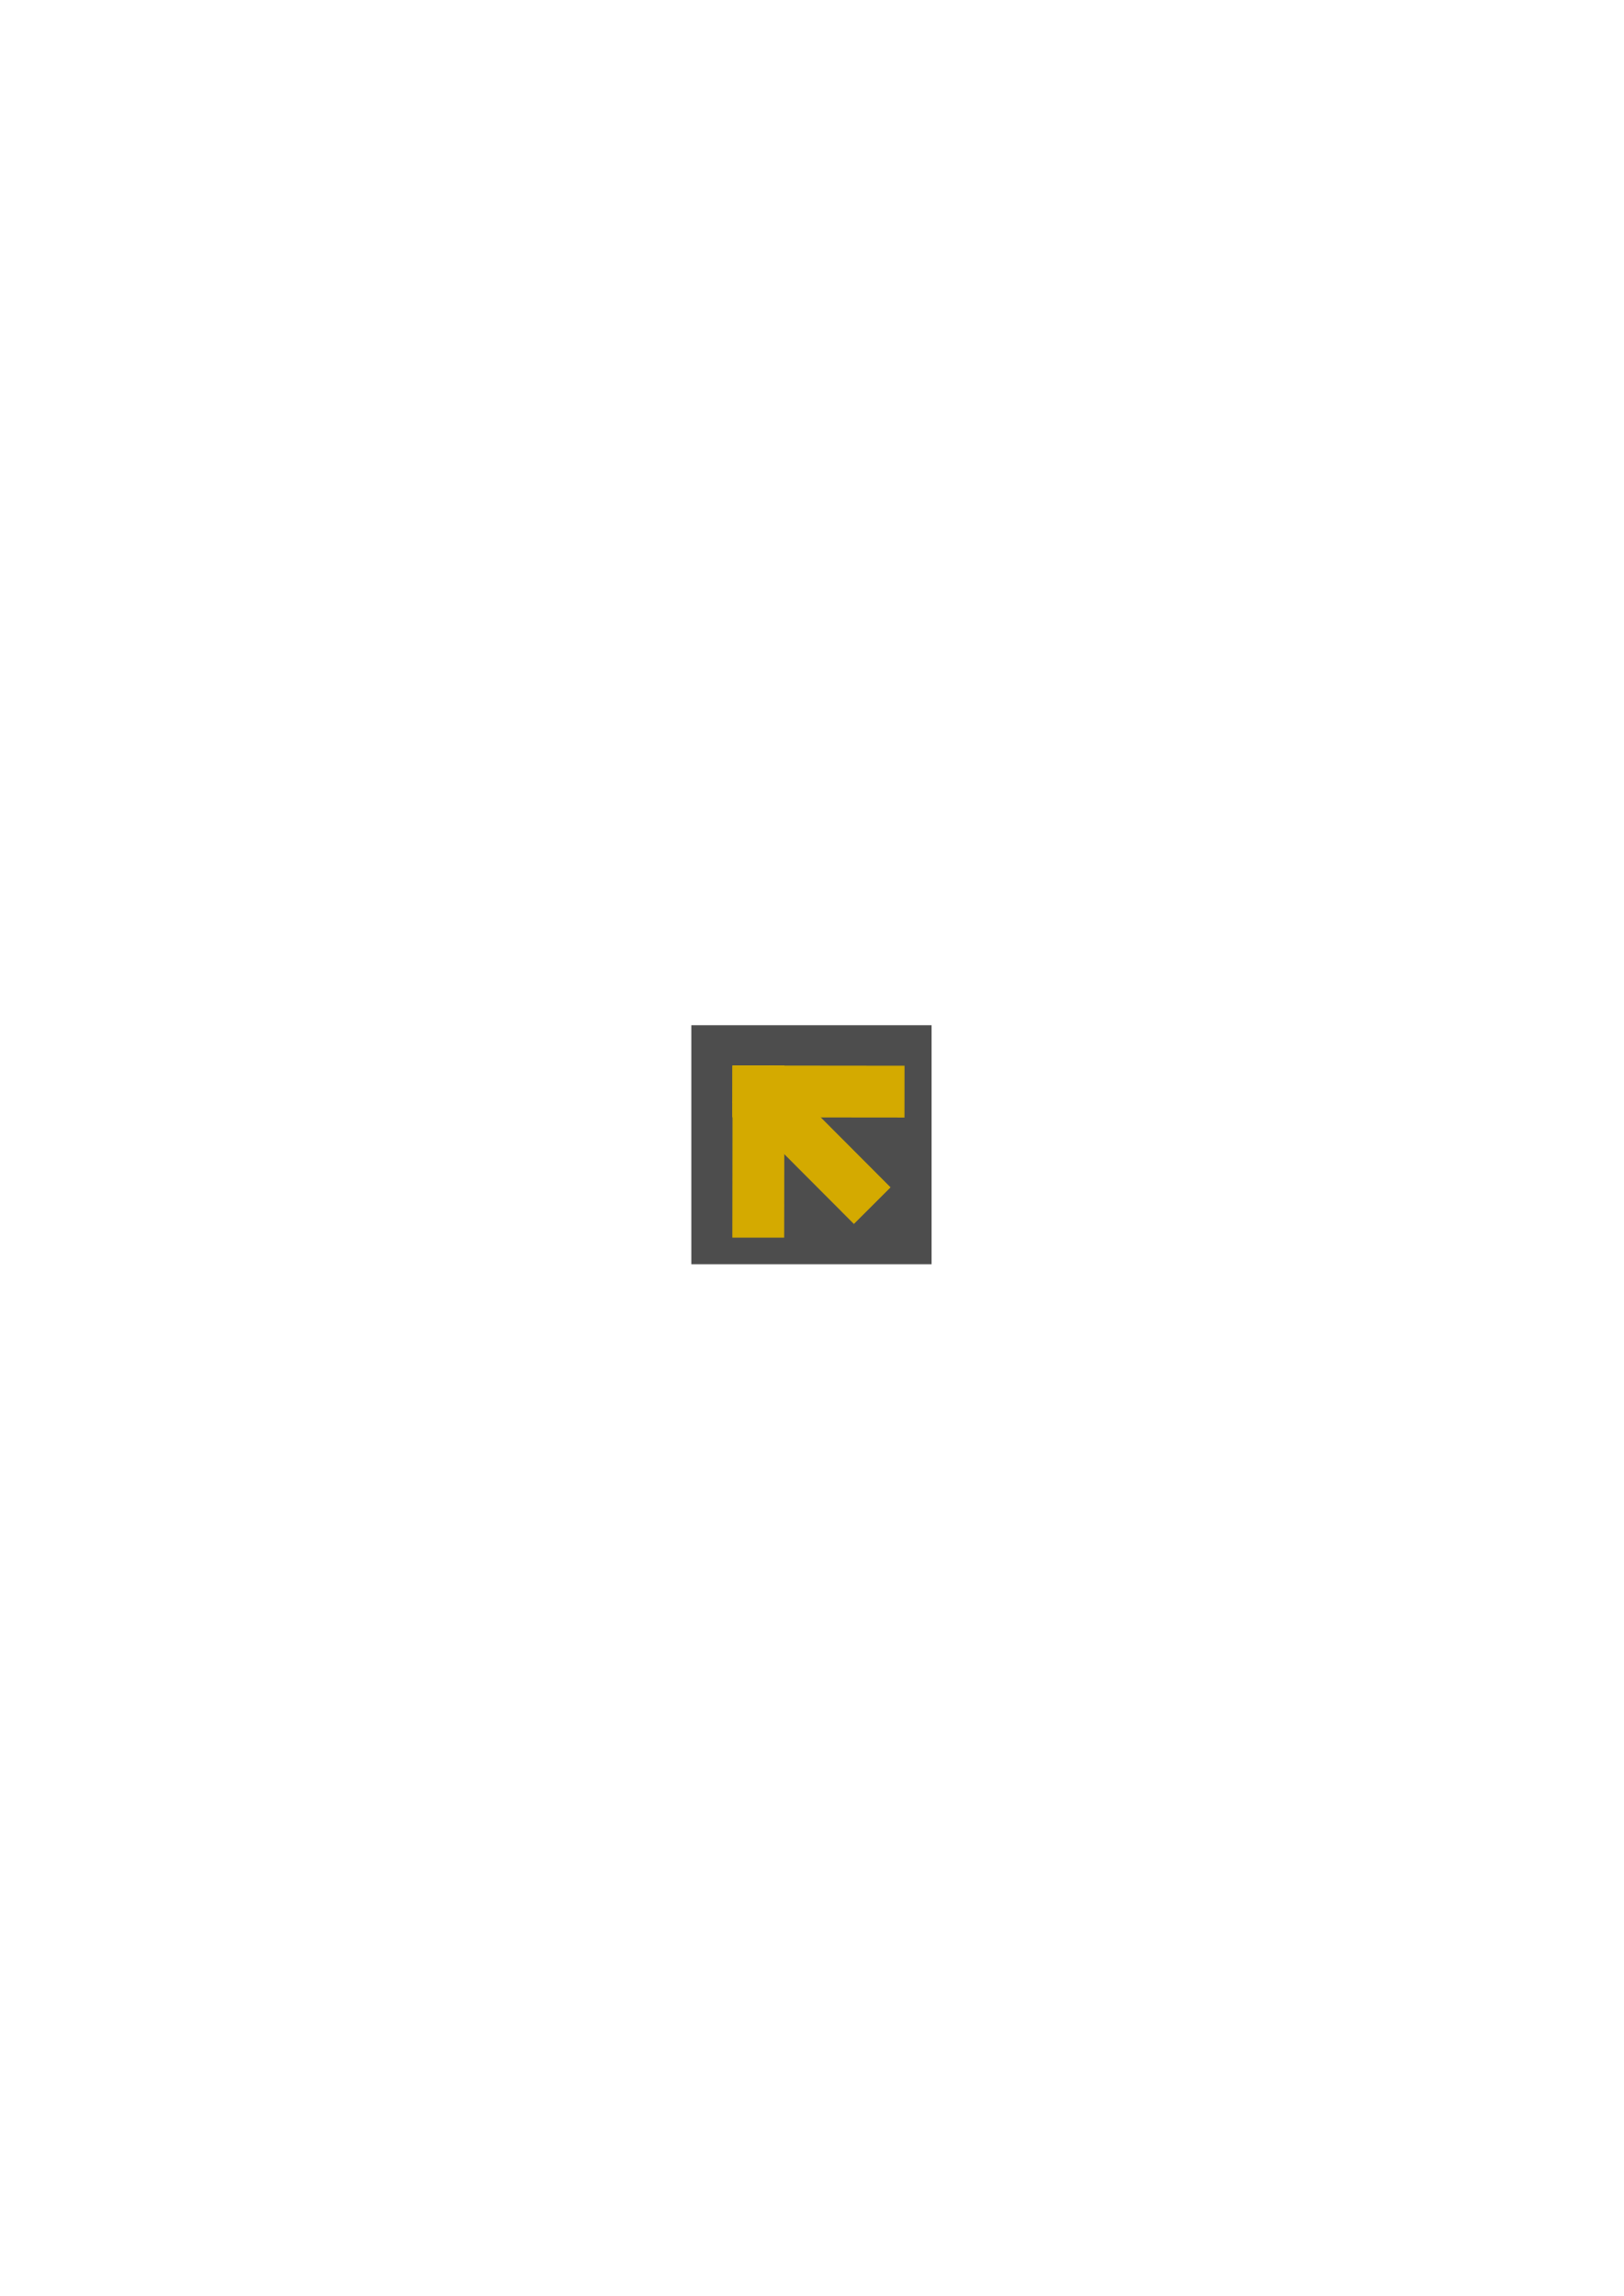
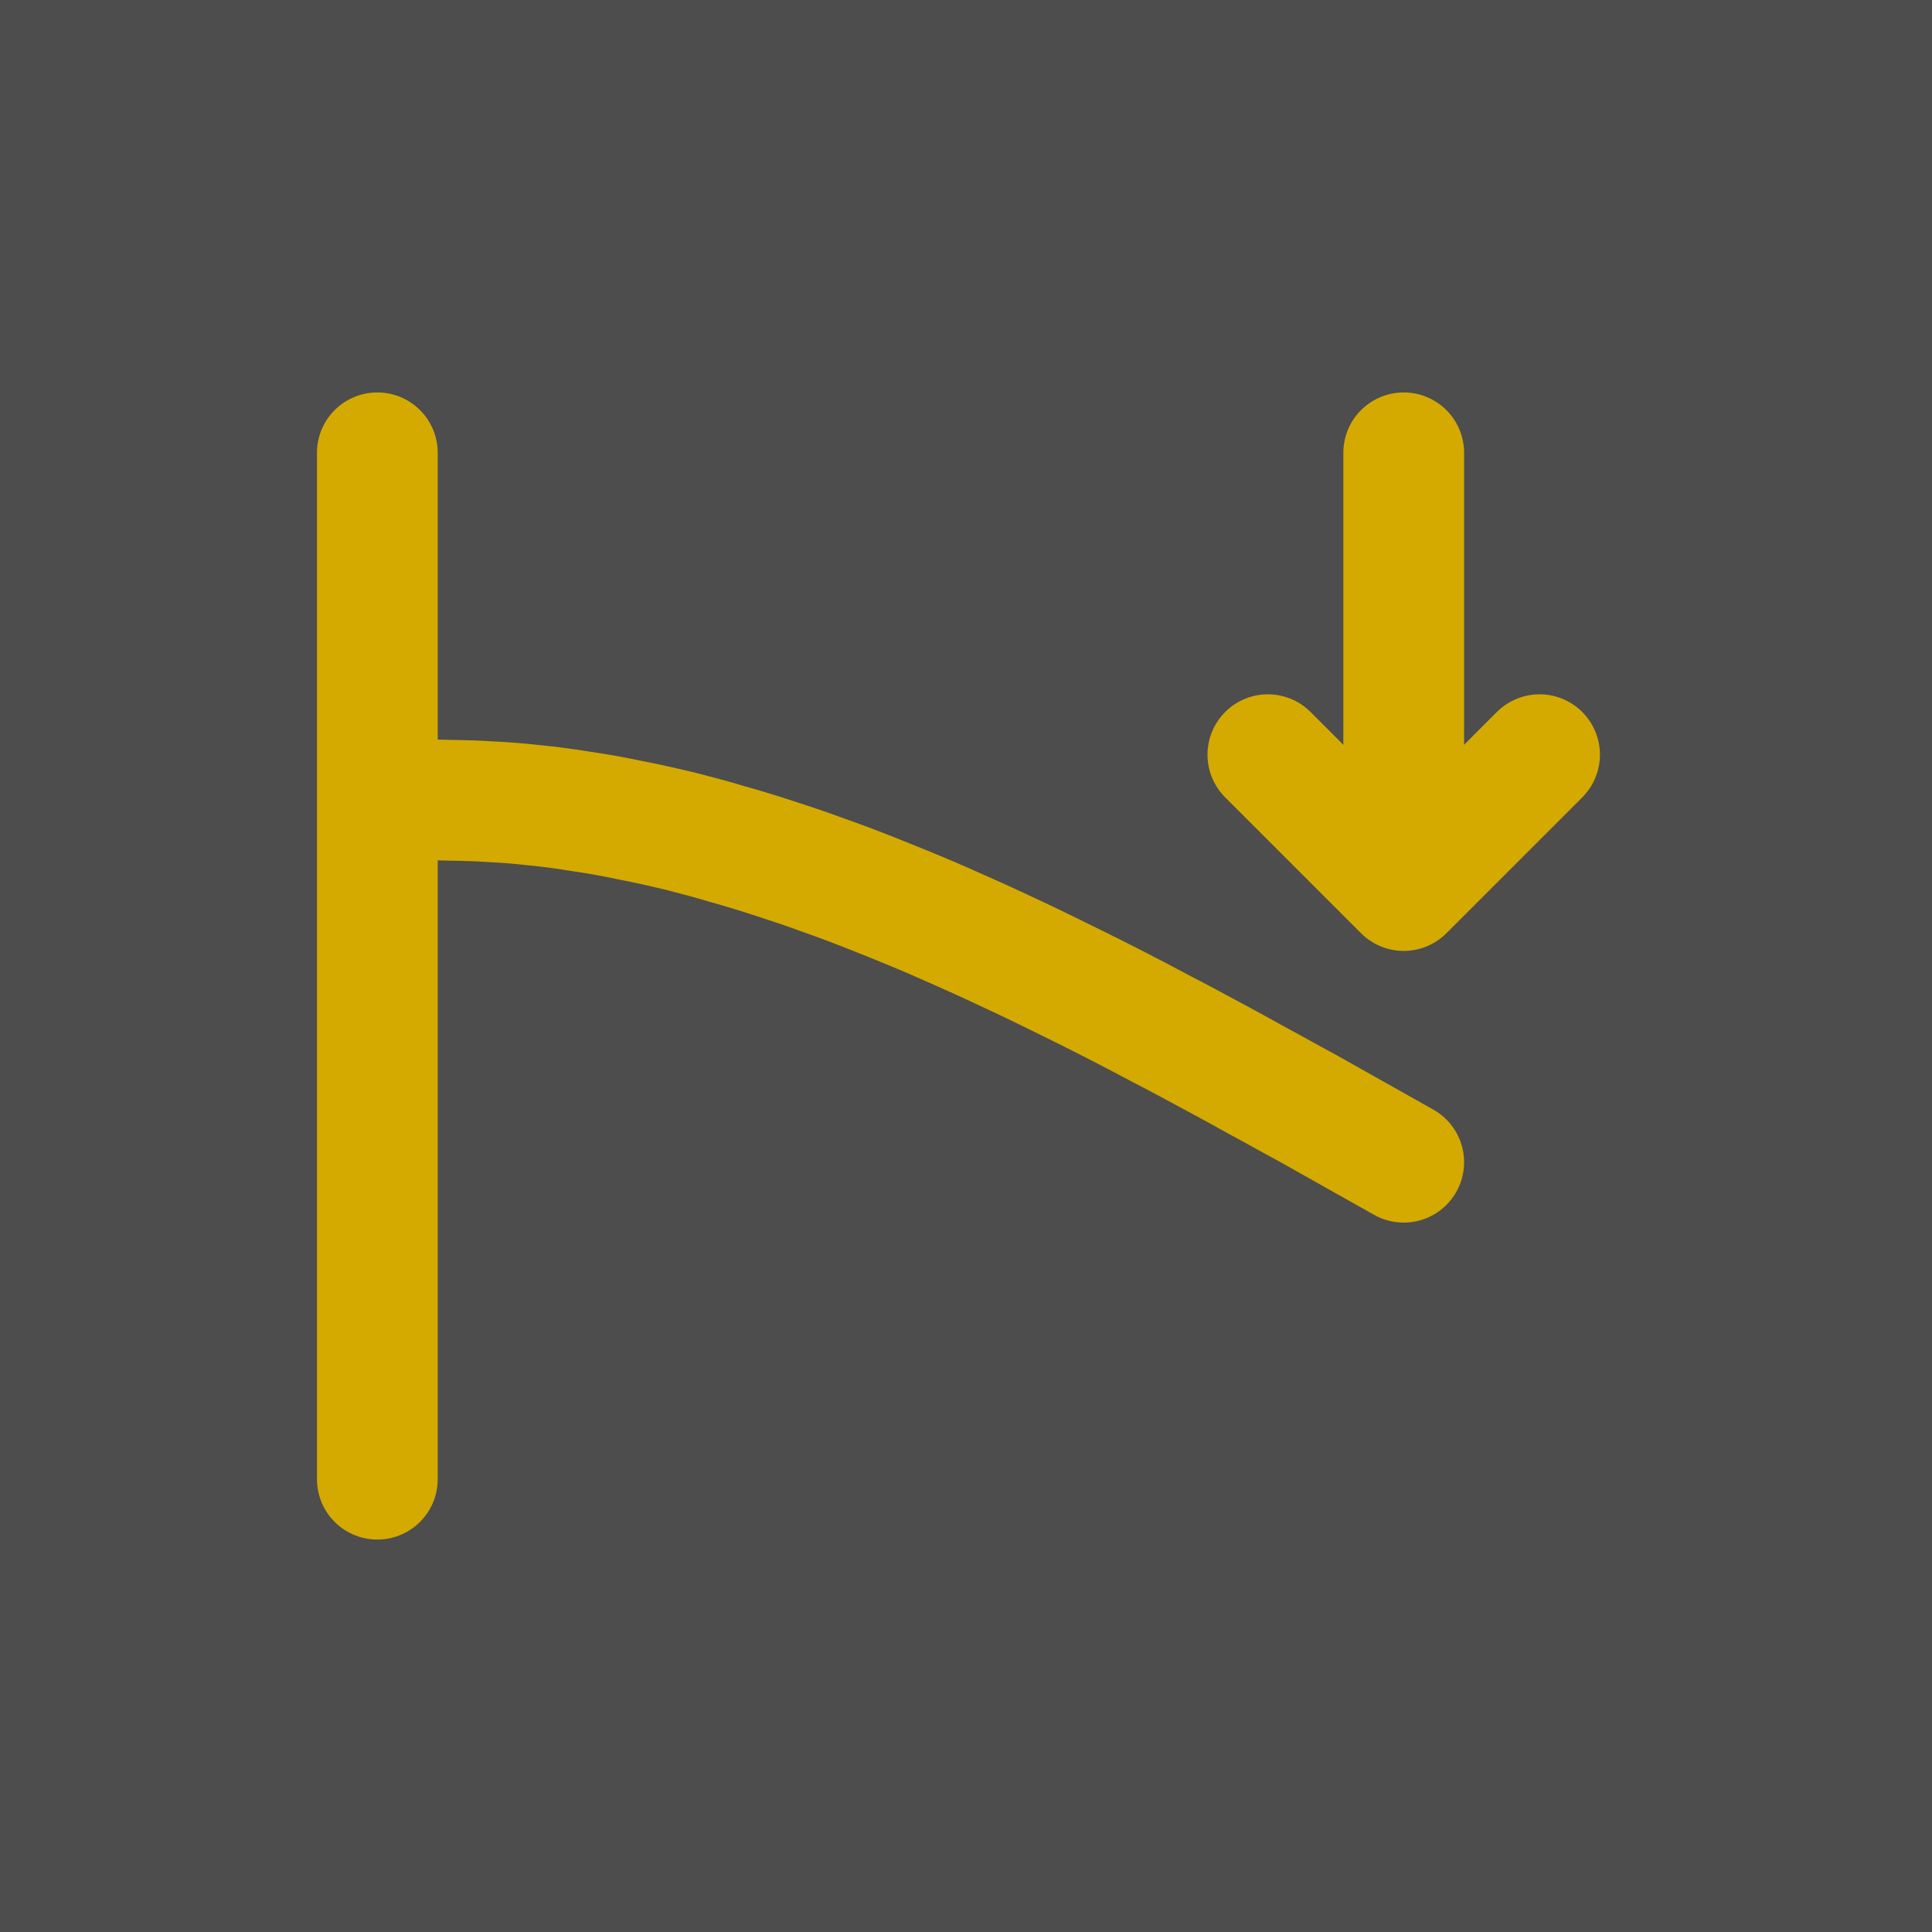
- <svg xmlns="http://www.w3.org/2000/svg" width="210mm" height="297mm" viewBox="0 0 210 297" version="1.1" id="svg8" xml:space="preserve">
-   <defs id="defs2" />
-   <g id="layer1">
-     <g id="g846" transform="translate(-212.7095,31.52766)">
-       <g id="layer1-6" />
-       <rect rx="0" ry="0" y="101.09" x="302.122" height="30.92" width="31.073" id="rect815" style="opacity:1;fill:#4d4d4d;fill-opacity:1;stroke:none;stroke-width:0.131;stroke-miterlimit:4;stroke-dasharray:0.262, 0.131;stroke-dashoffset:0;stroke-opacity:1" />
-       <g id="flowRoot817" style="font-style:normal;font-weight:normal;font-size:40px;line-height:1.25;font-family:sans-serif;letter-spacing:0px;word-spacing:0px;fill:#d4aa00;fill-opacity:1;stroke:none" transform="matrix(0.2645833,0,0,0.2645833,248.4238,59.72024)" aria-label="CFDScript" />
-       <flowRoot style="font-style:normal;font-weight:normal;font-size:40px;line-height:0;font-family:sans-serif;letter-spacing:0px;word-spacing:0px;fill:#000000;fill-opacity:1;stroke:none" id="flowRoot923" xml:space="preserve" transform="rotate(93.98161,312.1985,131.3313)">
-         <flowRegion id="flowRegion925">
-           <rect y="482.65" x="268.388" height="53.441" width="147.326" id="rect927" />
-         </flowRegion>
-         <flowPara id="flowPara929" />
-       </flowRoot>
-       <rect style="fill:#d4aa00;fill-opacity:1;stroke-width:2.142;stroke-linecap:square;stroke-dasharray:none" id="rect1710-3-6" width="22.263" height="6.703" x="307.541" y="-112.592" ry="0" transform="matrix(0.9999991,0.00133856,0.00101746,-0.9999995,0,0)" />
-       <rect style="fill:#d4aa00;fill-opacity:1;stroke-width:2.142;stroke-linecap:square;stroke-dasharray:none" id="rect1710-3-6-2" width="22.263" height="6.703" x="295.755" y="139.265" ry="0" transform="matrix(0.7061596,0.7080526,0.7078259,-0.706387,0,0)" />
-       <rect style="fill:#d4aa00;fill-opacity:1;stroke-width:2.142;stroke-linecap:square;stroke-dasharray:none" id="rect1710-3-6-2-7" width="22.263" height="6.703" x="105.988" y="307.598" ry="0" transform="matrix(-0.00133856,0.9999991,0.9999995,0.00101746,0,0)" />
-     </g>
+ <svg xmlns="http://www.w3.org/2000/svg" width="512" height="512" viewBox="0 0 512 512" role="img" aria-label="FEAScript structural mechanics">
+   <rect width="512" height="512" fill="#4d4d4d" />
+   <g fill="none" stroke="#d4aa00" stroke-width="32" stroke-linecap="round" stroke-linejoin="round">
+     <path d="M 100 120 L 100 392" />
+     <path d="M 116.0 212.0 C 118.1 212.1, 124.5 212.1, 128.8 212.4 C 133.1 212.6, 137.3 212.9, 141.6 213.4 C 145.9 213.8, 150.1 214.4, 154.4 215.1 C 158.7 215.7, 162.9 216.5, 167.2 217.4 C 171.5 218.2, 175.7 219.2, 180.0 220.2 C 184.3 221.3, 188.5 222.4, 192.8 223.7 C 197.1 224.9, 201.3 226.2, 205.6 227.6 C 209.9 229.0, 214.1 230.4, 218.4 232.0 C 222.7 233.5, 226.9 235.1, 231.2 236.8 C 235.5 238.5, 239.7 240.2, 244.0 242.0 C 248.3 243.8, 252.5 245.7, 256.8 247.6 C 261.1 249.5, 265.3 251.5, 269.6 253.5 C 273.9 255.5, 278.1 257.6, 282.4 259.7 C 286.7 261.8, 290.9 263.9, 295.2 266.1 C 299.5 268.3, 303.7 270.5, 308.0 272.8 C 312.3 275.0, 316.5 277.3, 320.8 279.6 C 325.1 281.9, 329.3 284.2, 333.6 286.6 C 337.9 288.9, 342.1 291.3, 346.4 293.6 C 350.7 296.0, 354.9 298.4, 359.2 300.8 C 363.5 303.2, 369.9 306.8, 372.0 308.0" />
+     <path d="M 372 120 L 372 232" />
+     <path d="M 336 200 L 372 236 L 408 200" />
  </g>
</svg>
